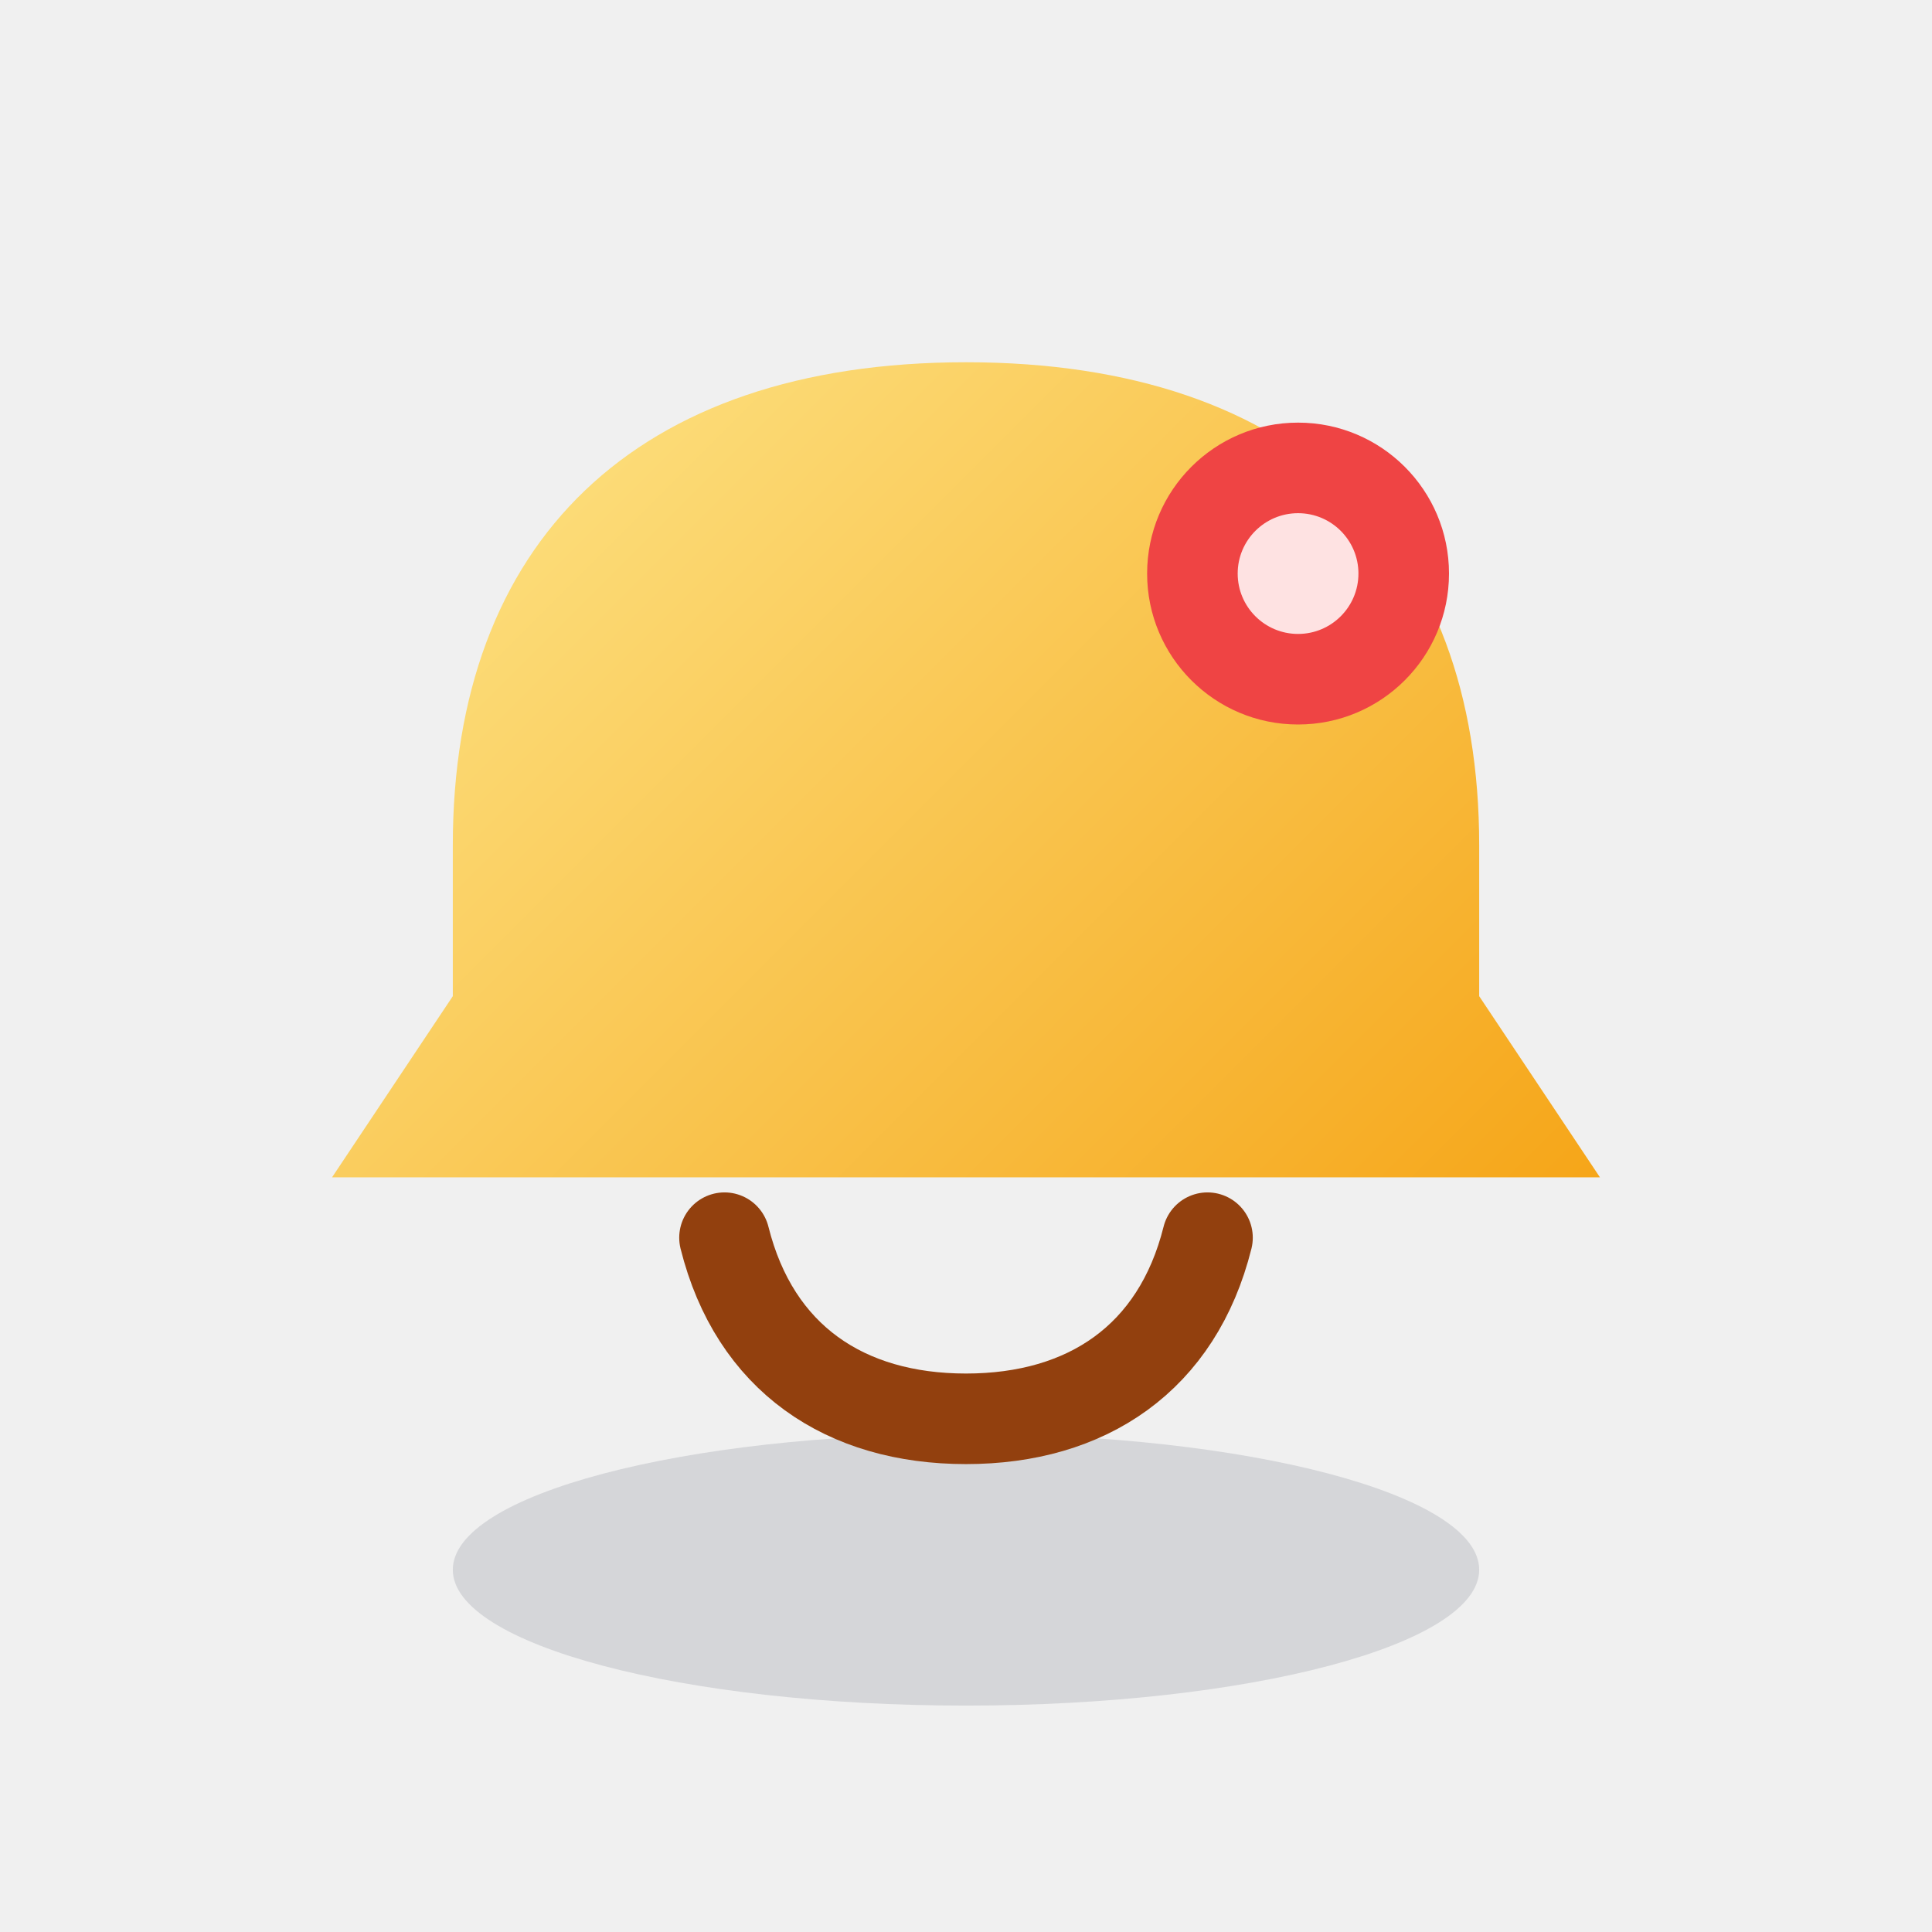
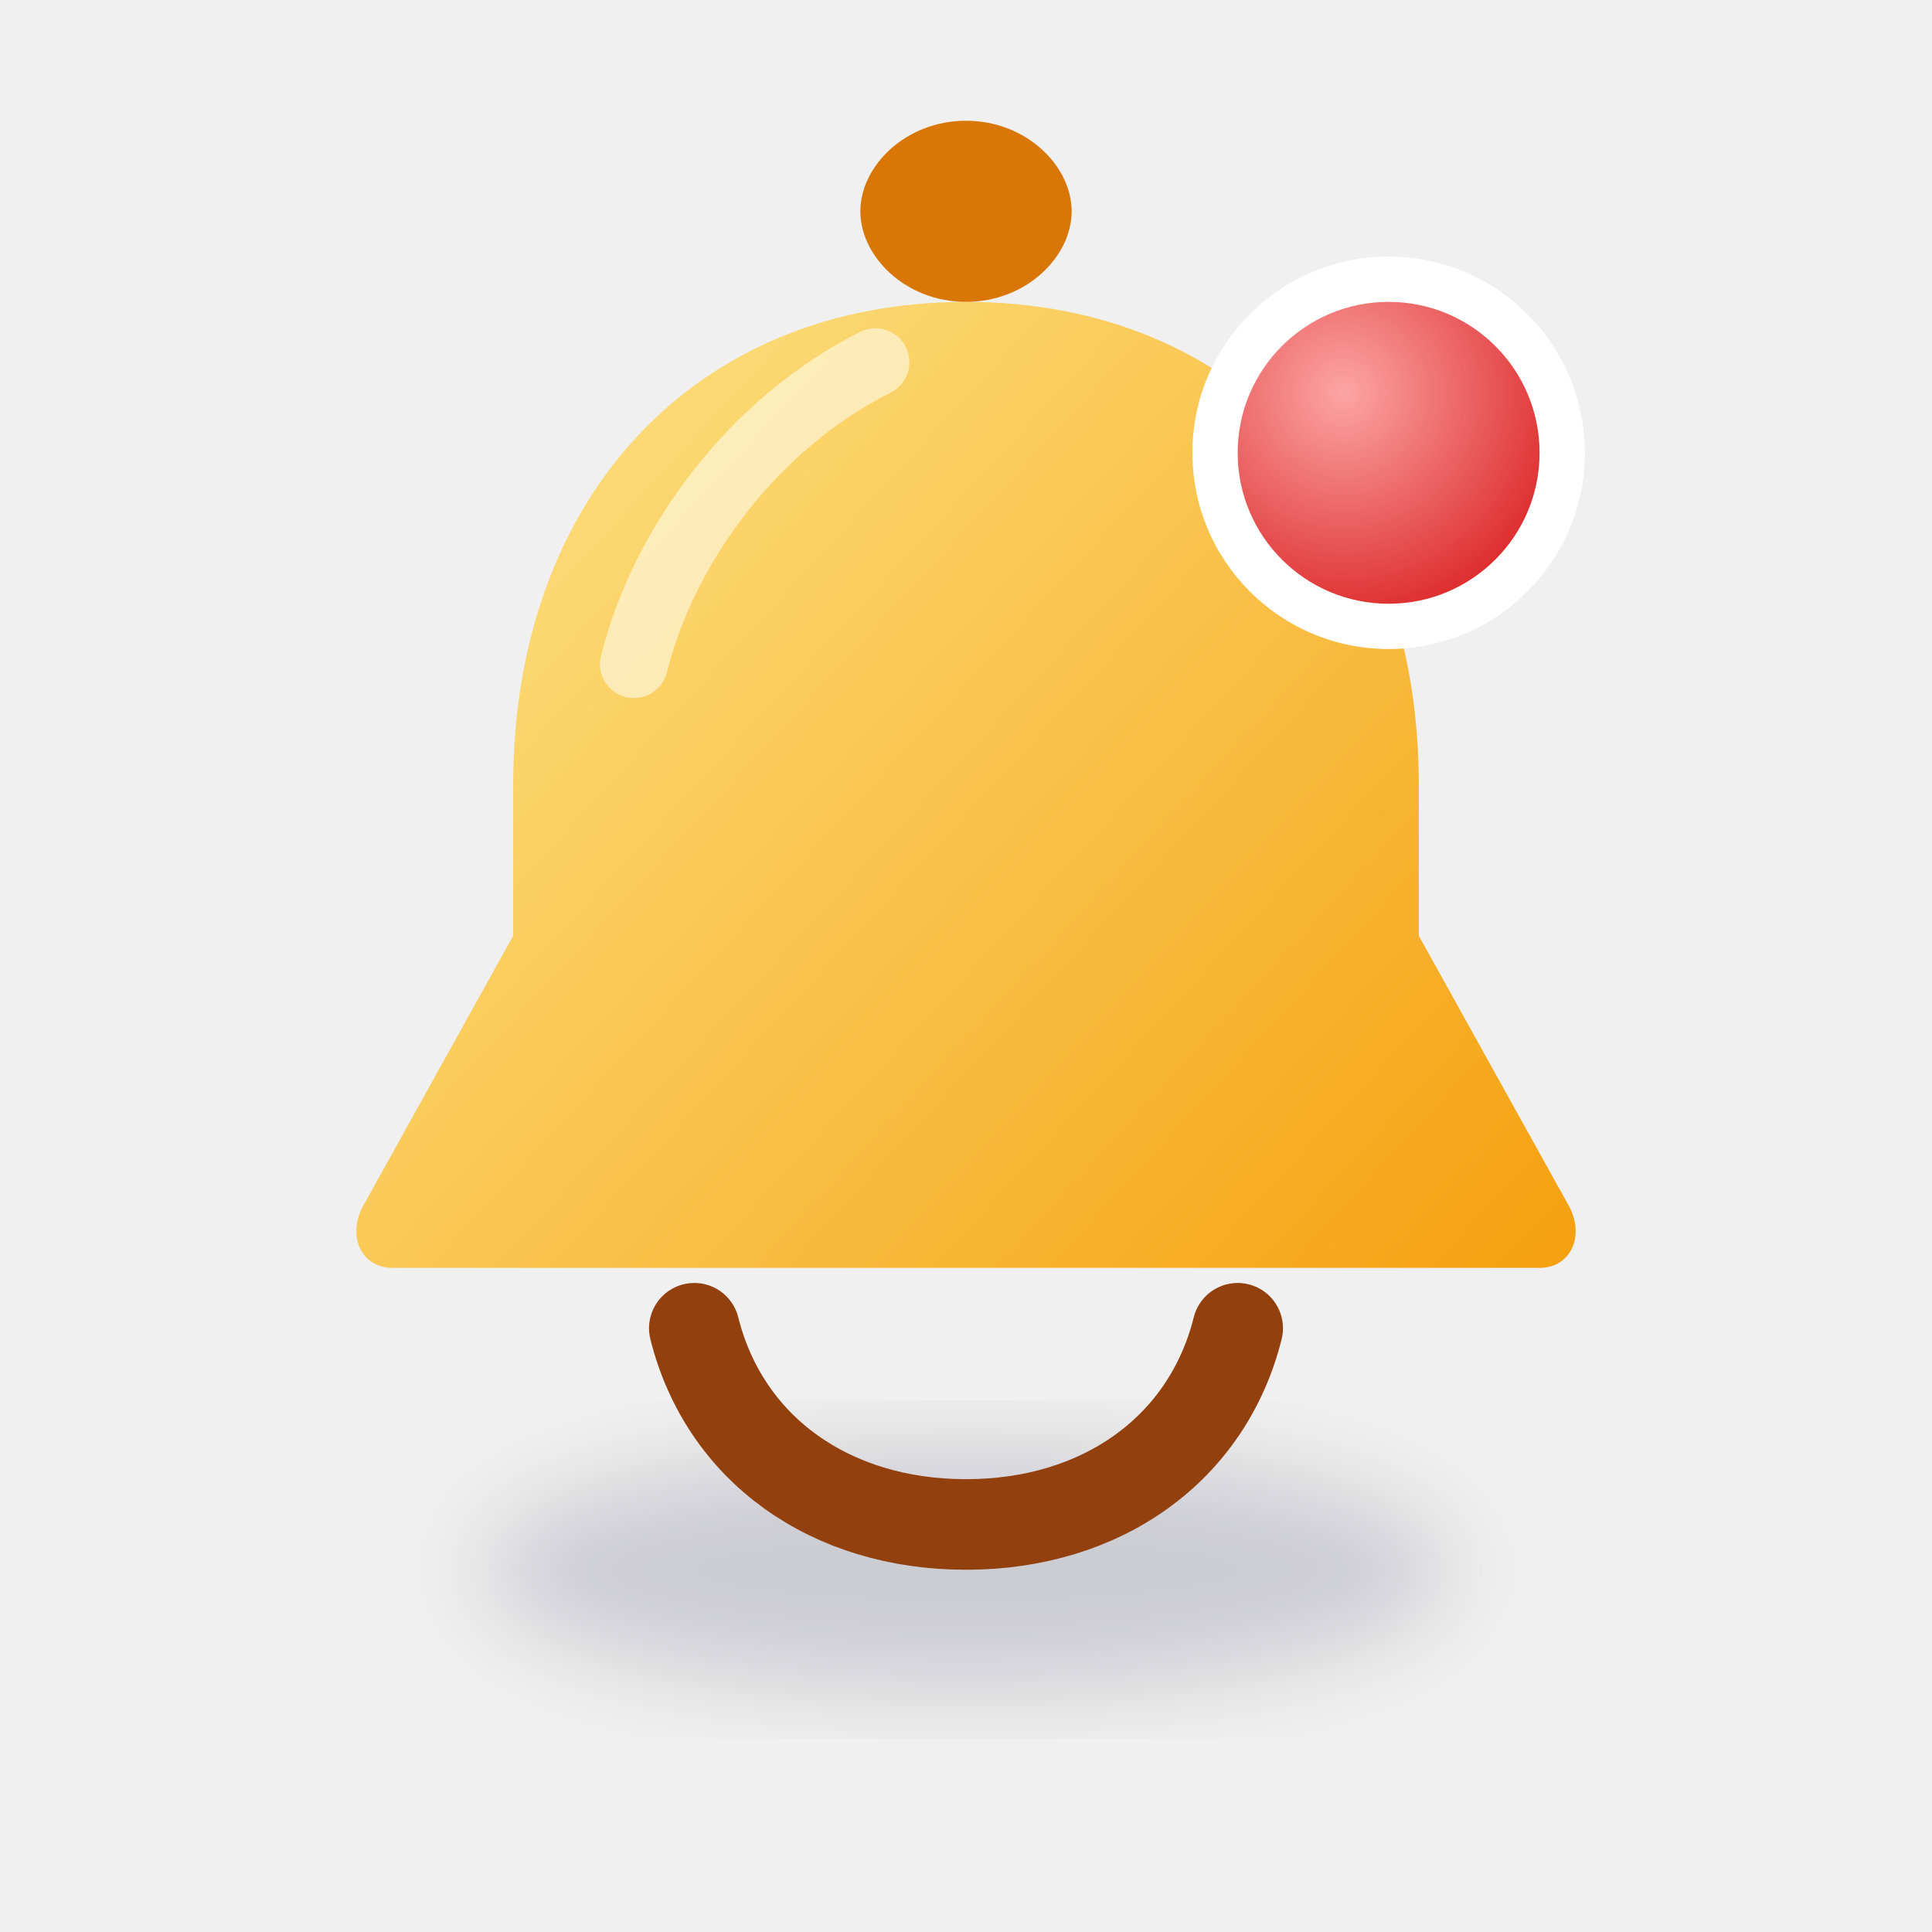
<svg xmlns="http://www.w3.org/2000/svg" width="128" height="128" viewBox="0 0 128 128" fill="none">
  <defs>
-     <linearGradient id="n1" x1="26" y1="22" x2="102" y2="98" gradientUnits="userSpaceOnUse">
+     <linearGradient id="bellBody" x1="26" y1="20" x2="102" y2="90" gradientUnits="userSpaceOnUse">
      <stop stop-color="#FDE68A" />
      <stop offset="1" stop-color="#F59E0B" />
    </linearGradient>
+     <radialGradient id="dotGrad" cx="0.35" cy="0.3" r="0.8">
+       <stop stop-color="#FCA5A5" />
+       <stop offset="1" stop-color="#DC2626" />
+     </radialGradient>
+     <filter id="bellShadow" x="-20%" y="-20%" width="140%" height="140%">
+       <feGaussianBlur stdDeviation="3" />
+     </filter>
  </defs>
-   <ellipse cx="64" cy="104" rx="34" ry="9" fill="#0F172A" fill-opacity="0.12" />
-   <path d="M64 24C42 24 30 36 30 56V66L22 78H106L98 66V56C98 36 86 24 64 24Z" fill="url(#n1)" />
-   <path d="M48 82C50 90 56 94 64 94C72 94 78 90 80 82" stroke="#92400E" stroke-width="6" stroke-linecap="round" />
-   <circle cx="86" cy="38" r="10" fill="#EF4444" />
-   <circle cx="86" cy="38" r="4" fill="#FEE2E2" />
+   <ellipse cx="64" cy="104" rx="32" ry="8" fill="#0F172A" fill-opacity="0.15" filter="url(#bellShadow)" />
+   <path d="M64 20C46 20 34 33 34 52V62L24 80C23 82 24 84 26 84H102C104 84 105 82 104 80L94 62V52C94 33 82 20 64 20Z" fill="url(#bellBody)" />
+   <path d="M64 20C60 20 57 17 57 14C57 11 60 8 64 8C68 8 71 11 71 14C71 17 68 20 64 20Z" fill="#D97706" />
+   <path d="M46 88C48 96 55 101 64 101C73 101 80 96 82 88" stroke="#92400E" stroke-width="6" stroke-linecap="round" />
+   <path d="M42 44C44 36 50 28 58 24" stroke="#FFFBEB" stroke-width="4.5" stroke-linecap="round" stroke-opacity="0.6" />
+   <circle cx="92" cy="30" r="13" fill="#FFFFFF" />
+   <circle cx="92" cy="30" r="10" fill="url(#dotGrad)" />
</svg>
